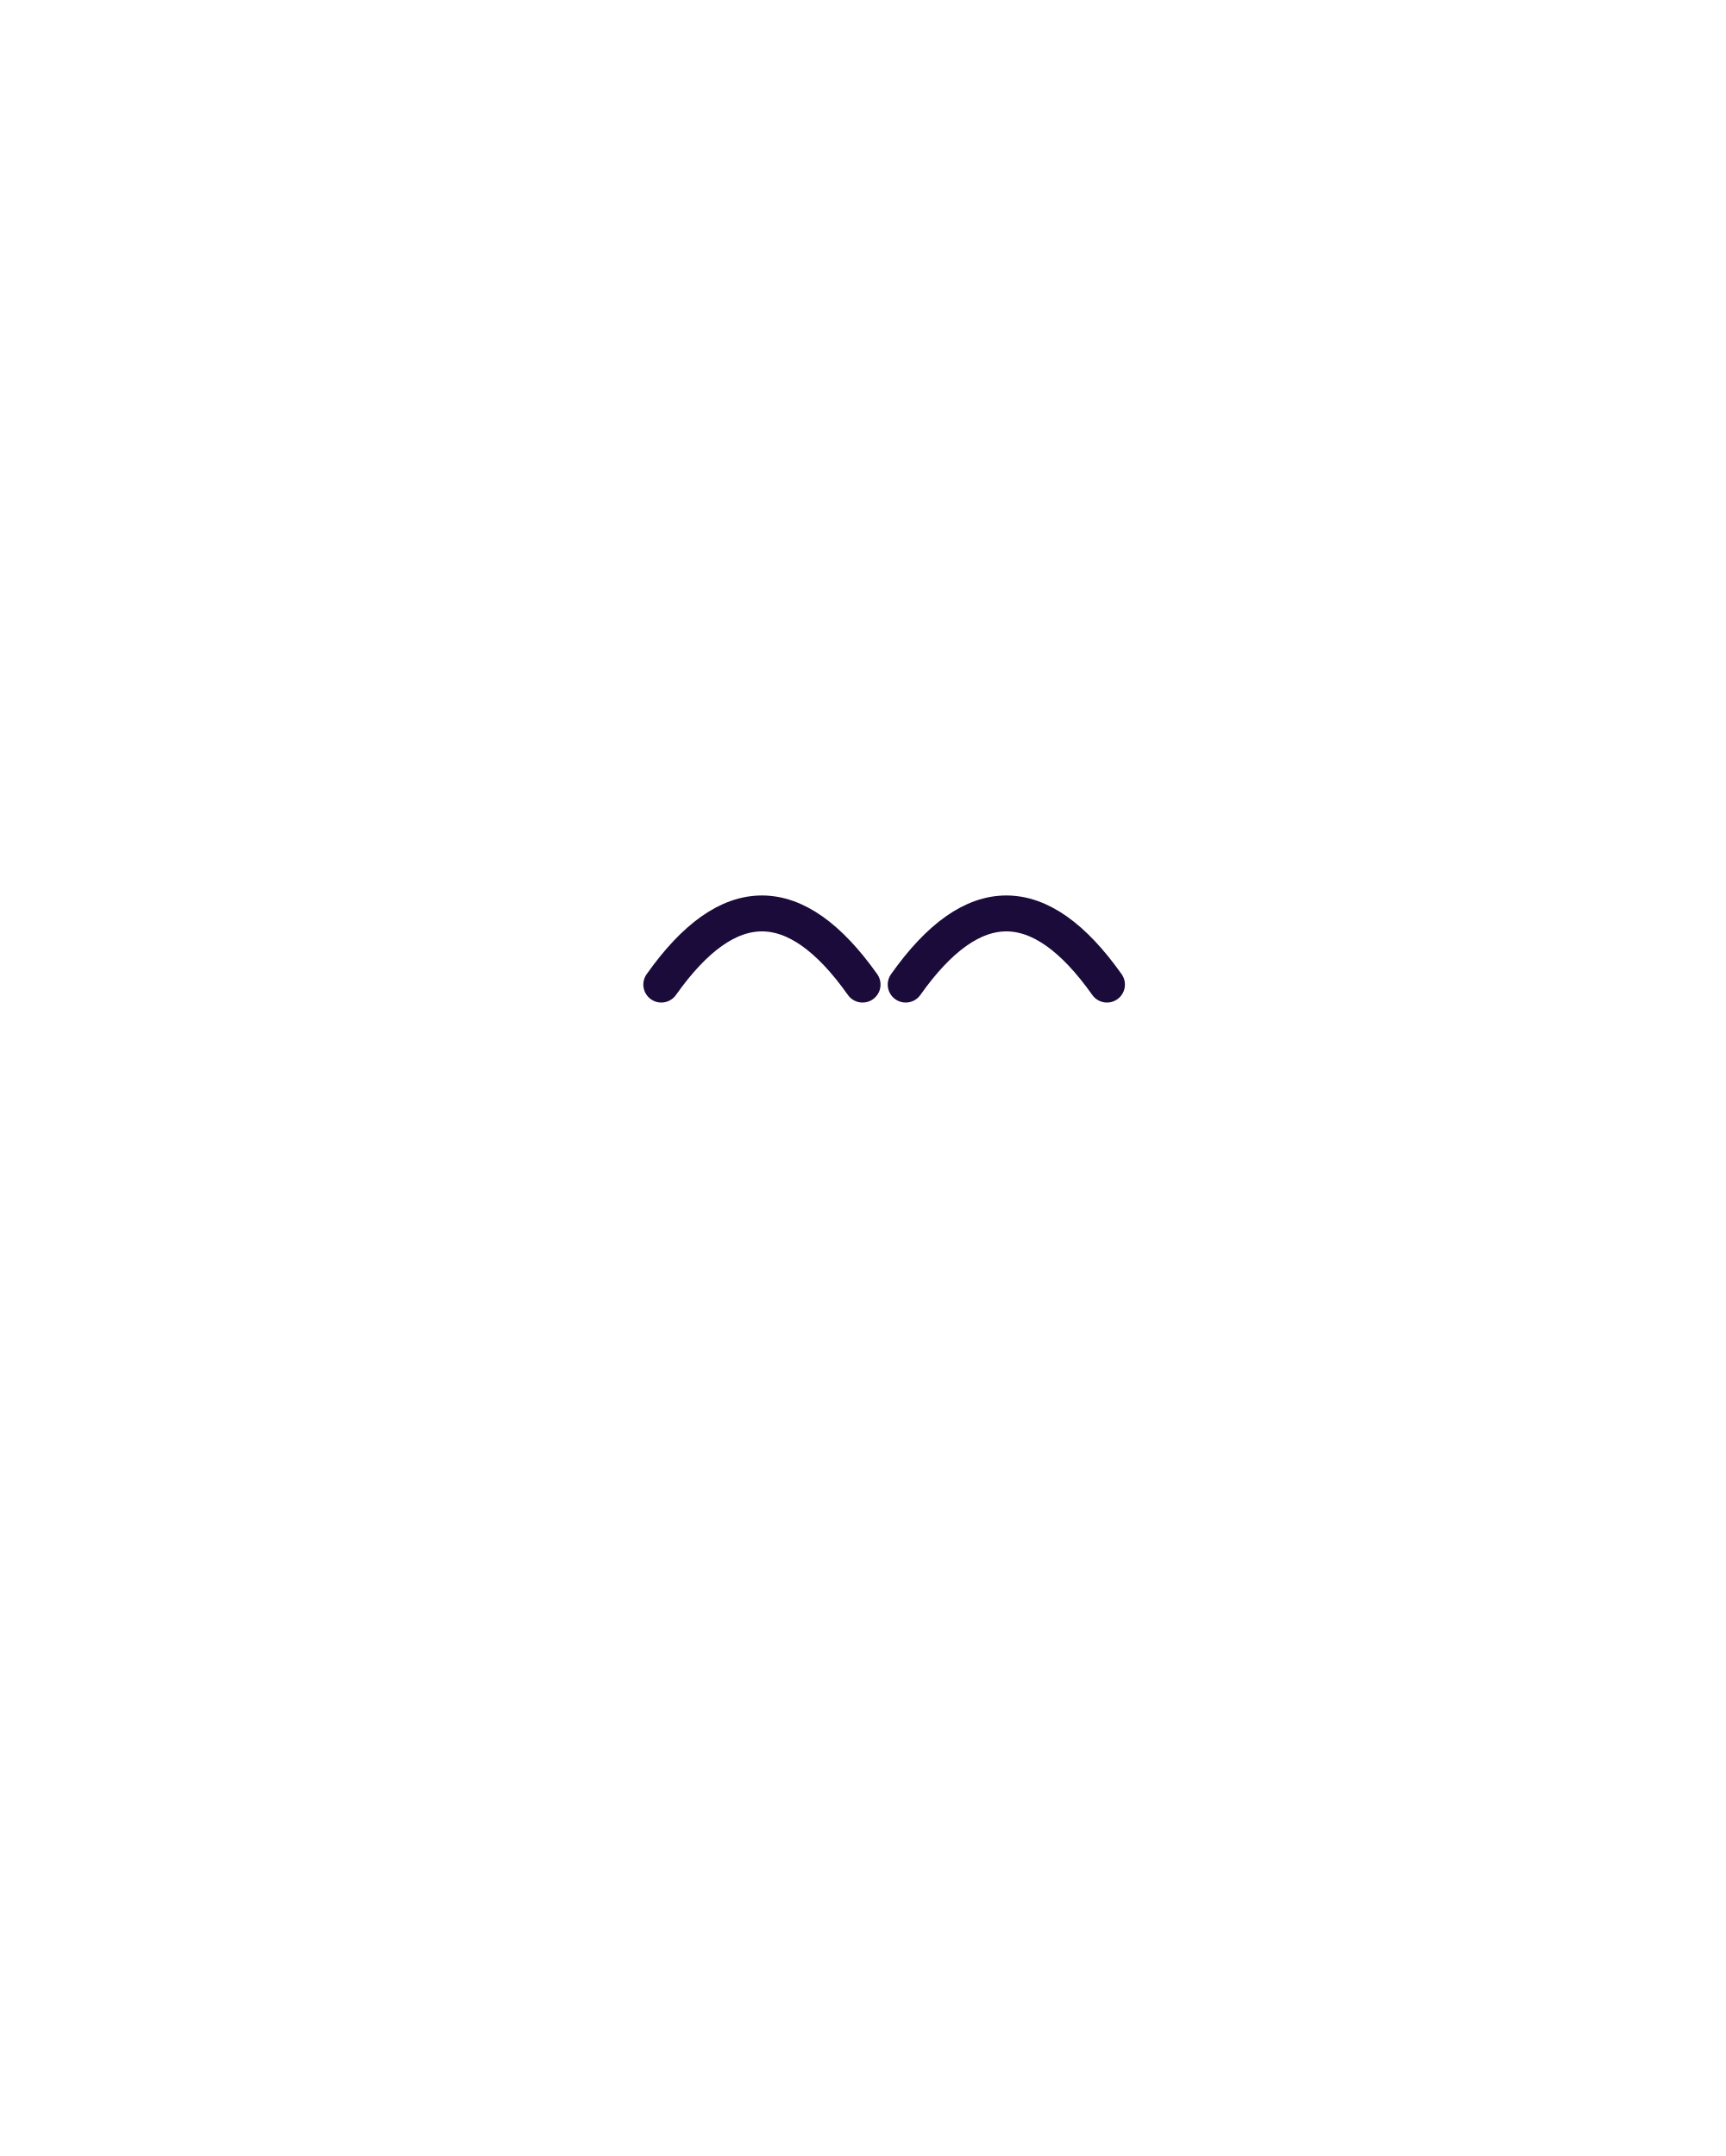
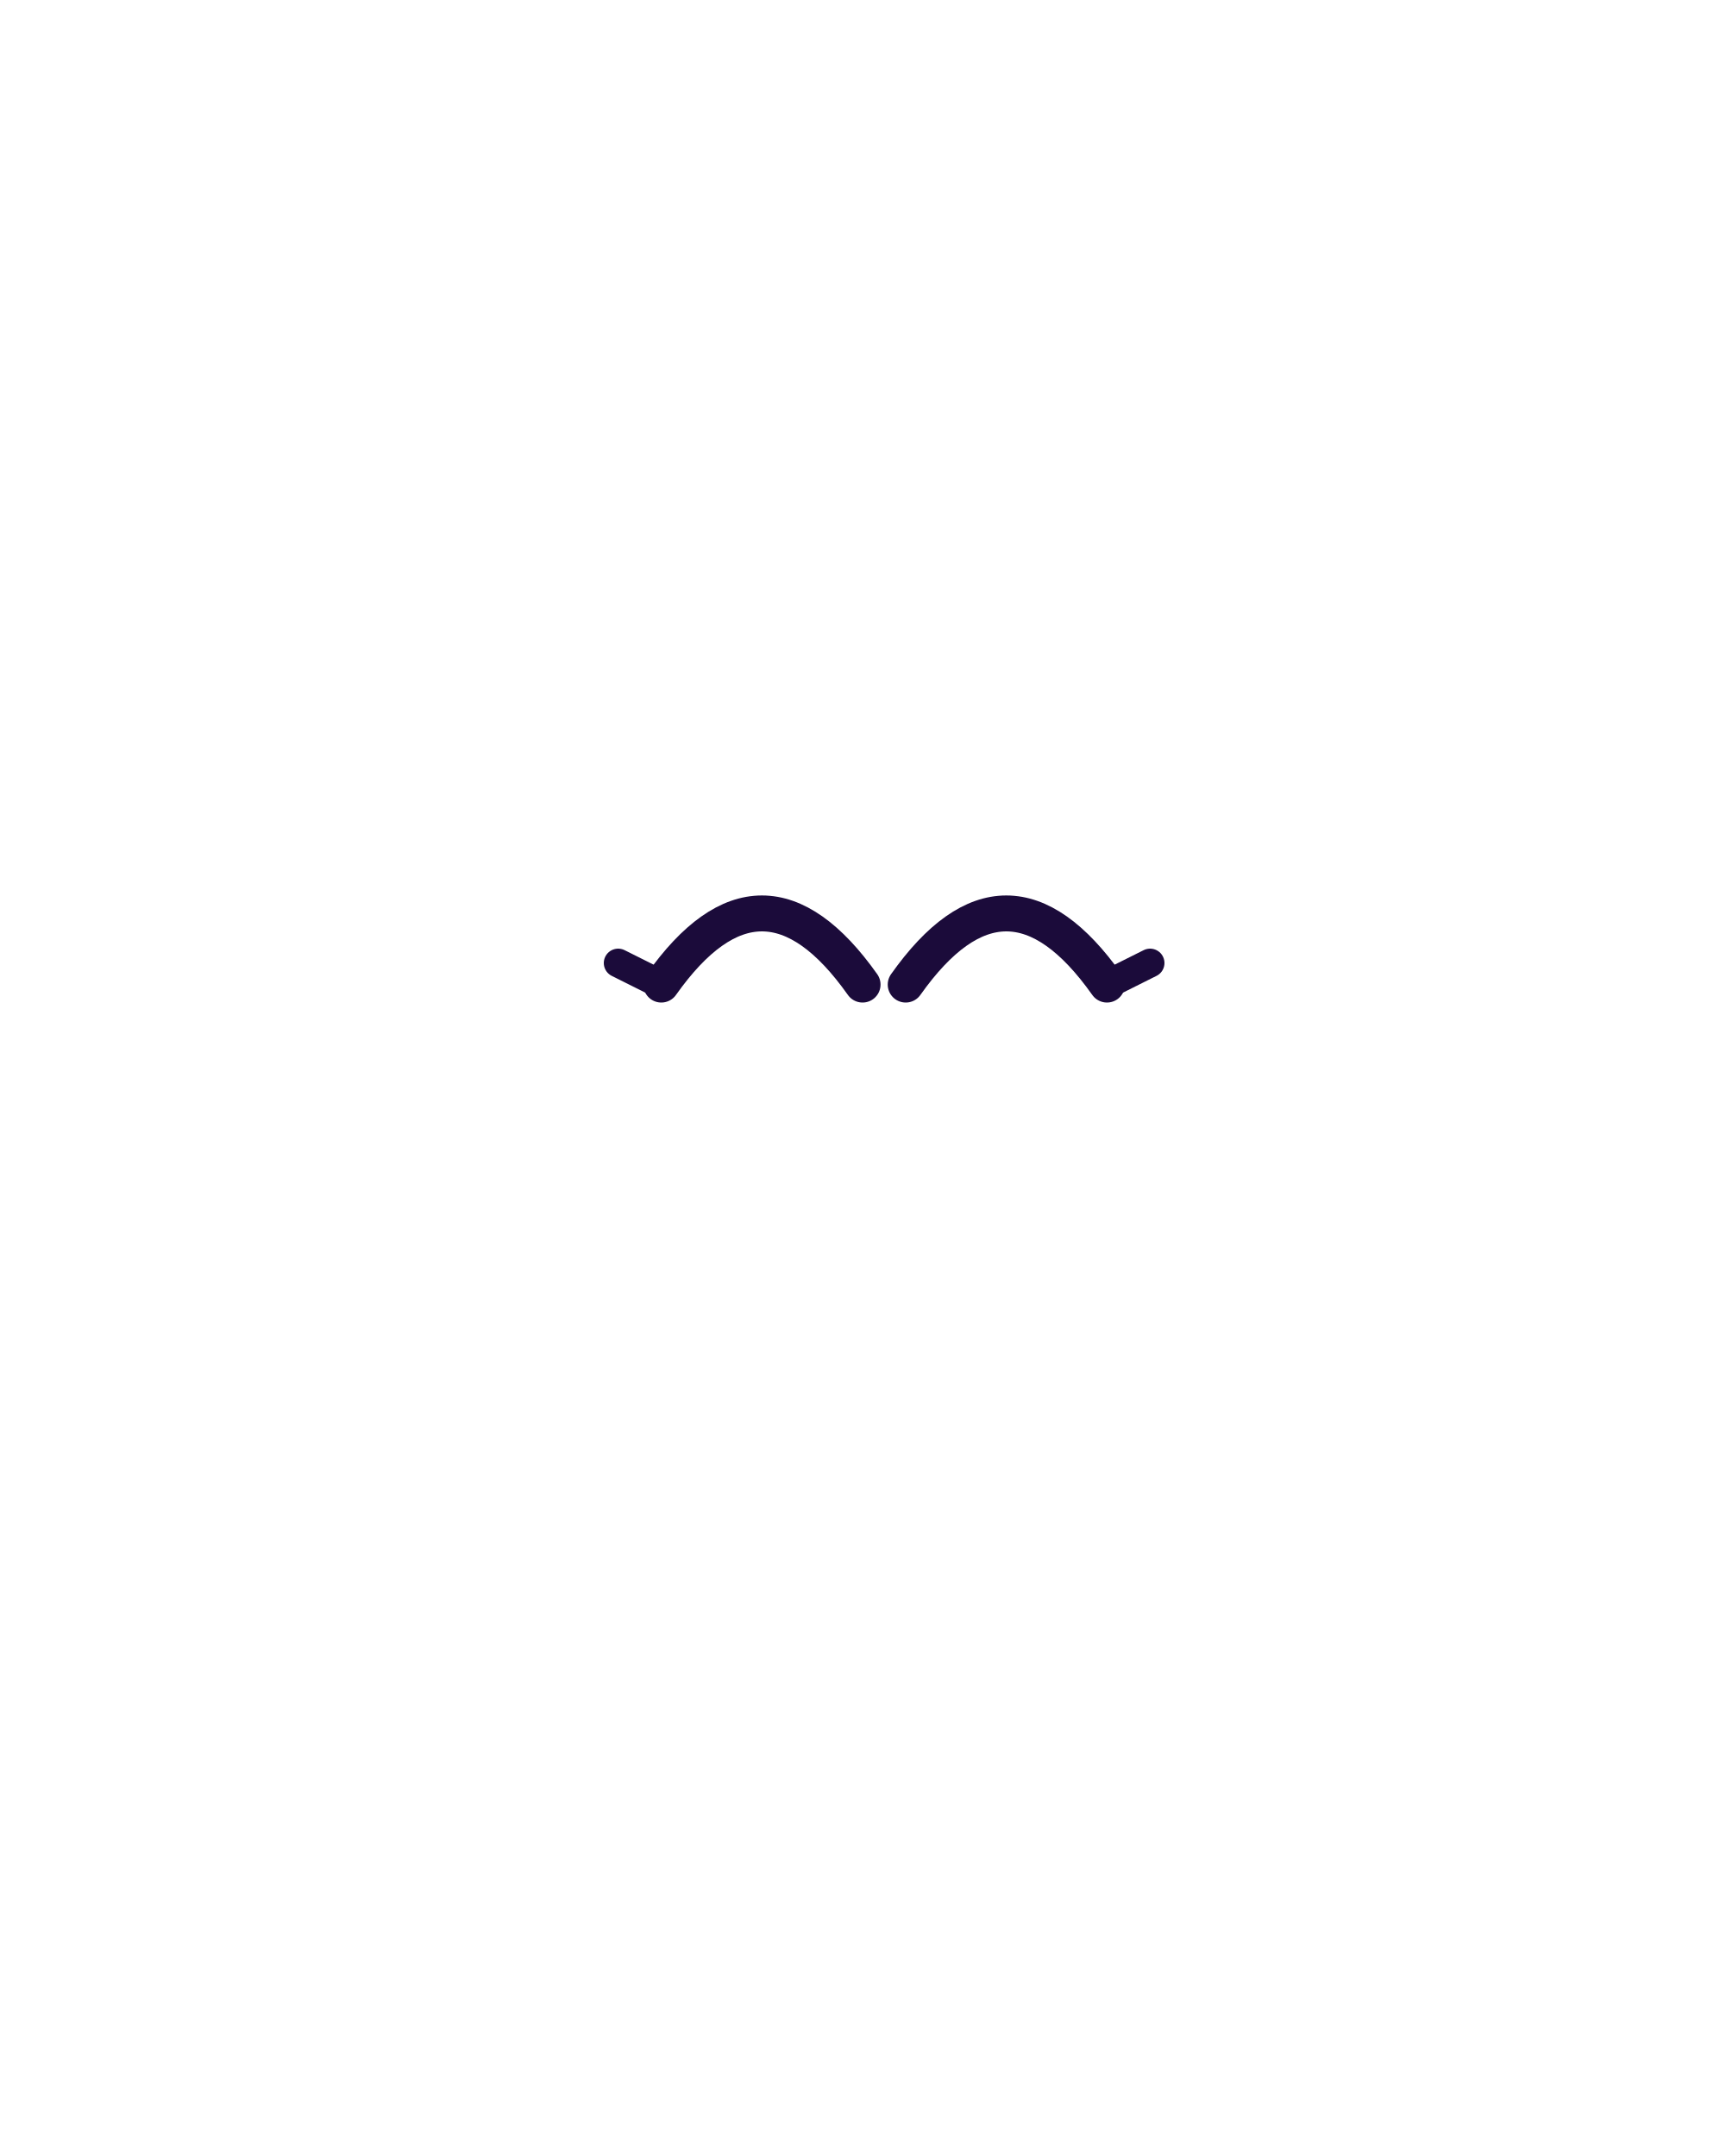
<svg xmlns="http://www.w3.org/2000/svg" viewBox="0 0 240 300" width="960" height="1200" overflow="visible">
  <g stroke="#1B0B3A" stroke-width="5" stroke-linejoin="round" stroke-linecap="round">
    <path d="M92 137 Q106 117.2 120 137" fill="none" stroke-width="5" />
    <path d="M126 137 Q140 117.2 154 137" fill="none" stroke-width="5" />
+     <path d="M92 137 L86 134 M154 137 L160 134" fill="none" stroke-width="4" />
  </g>
</svg>
